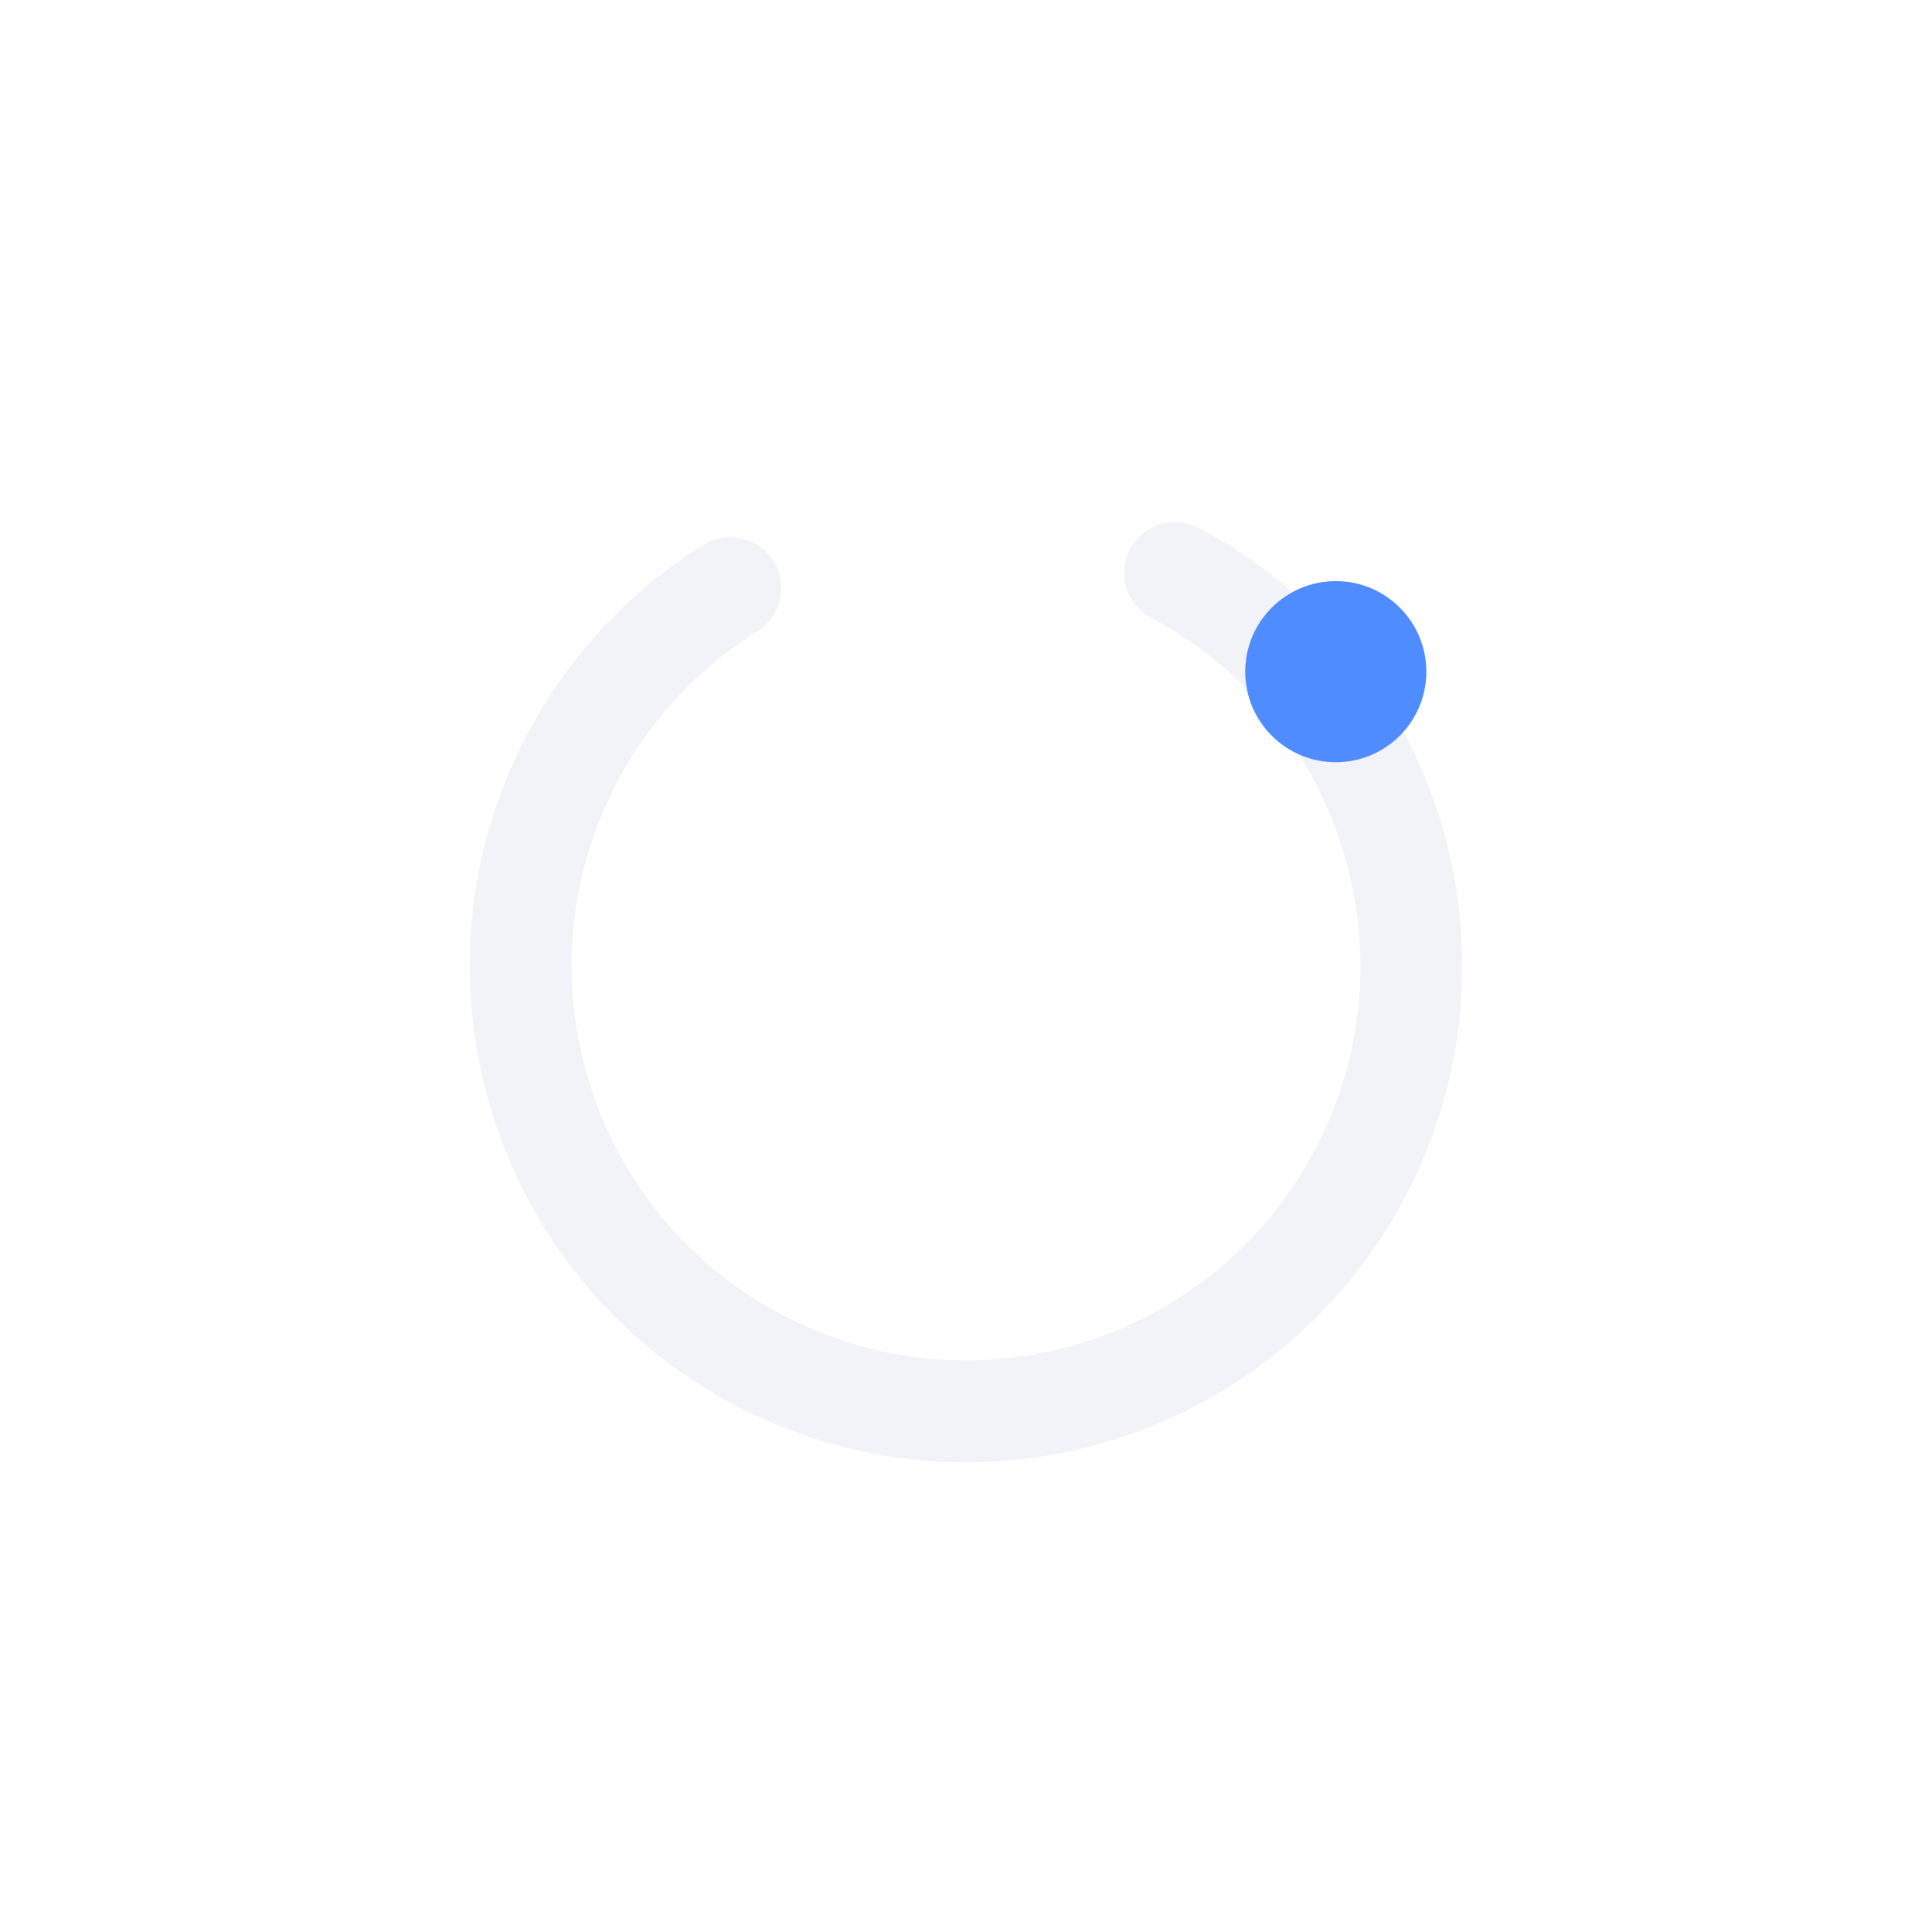
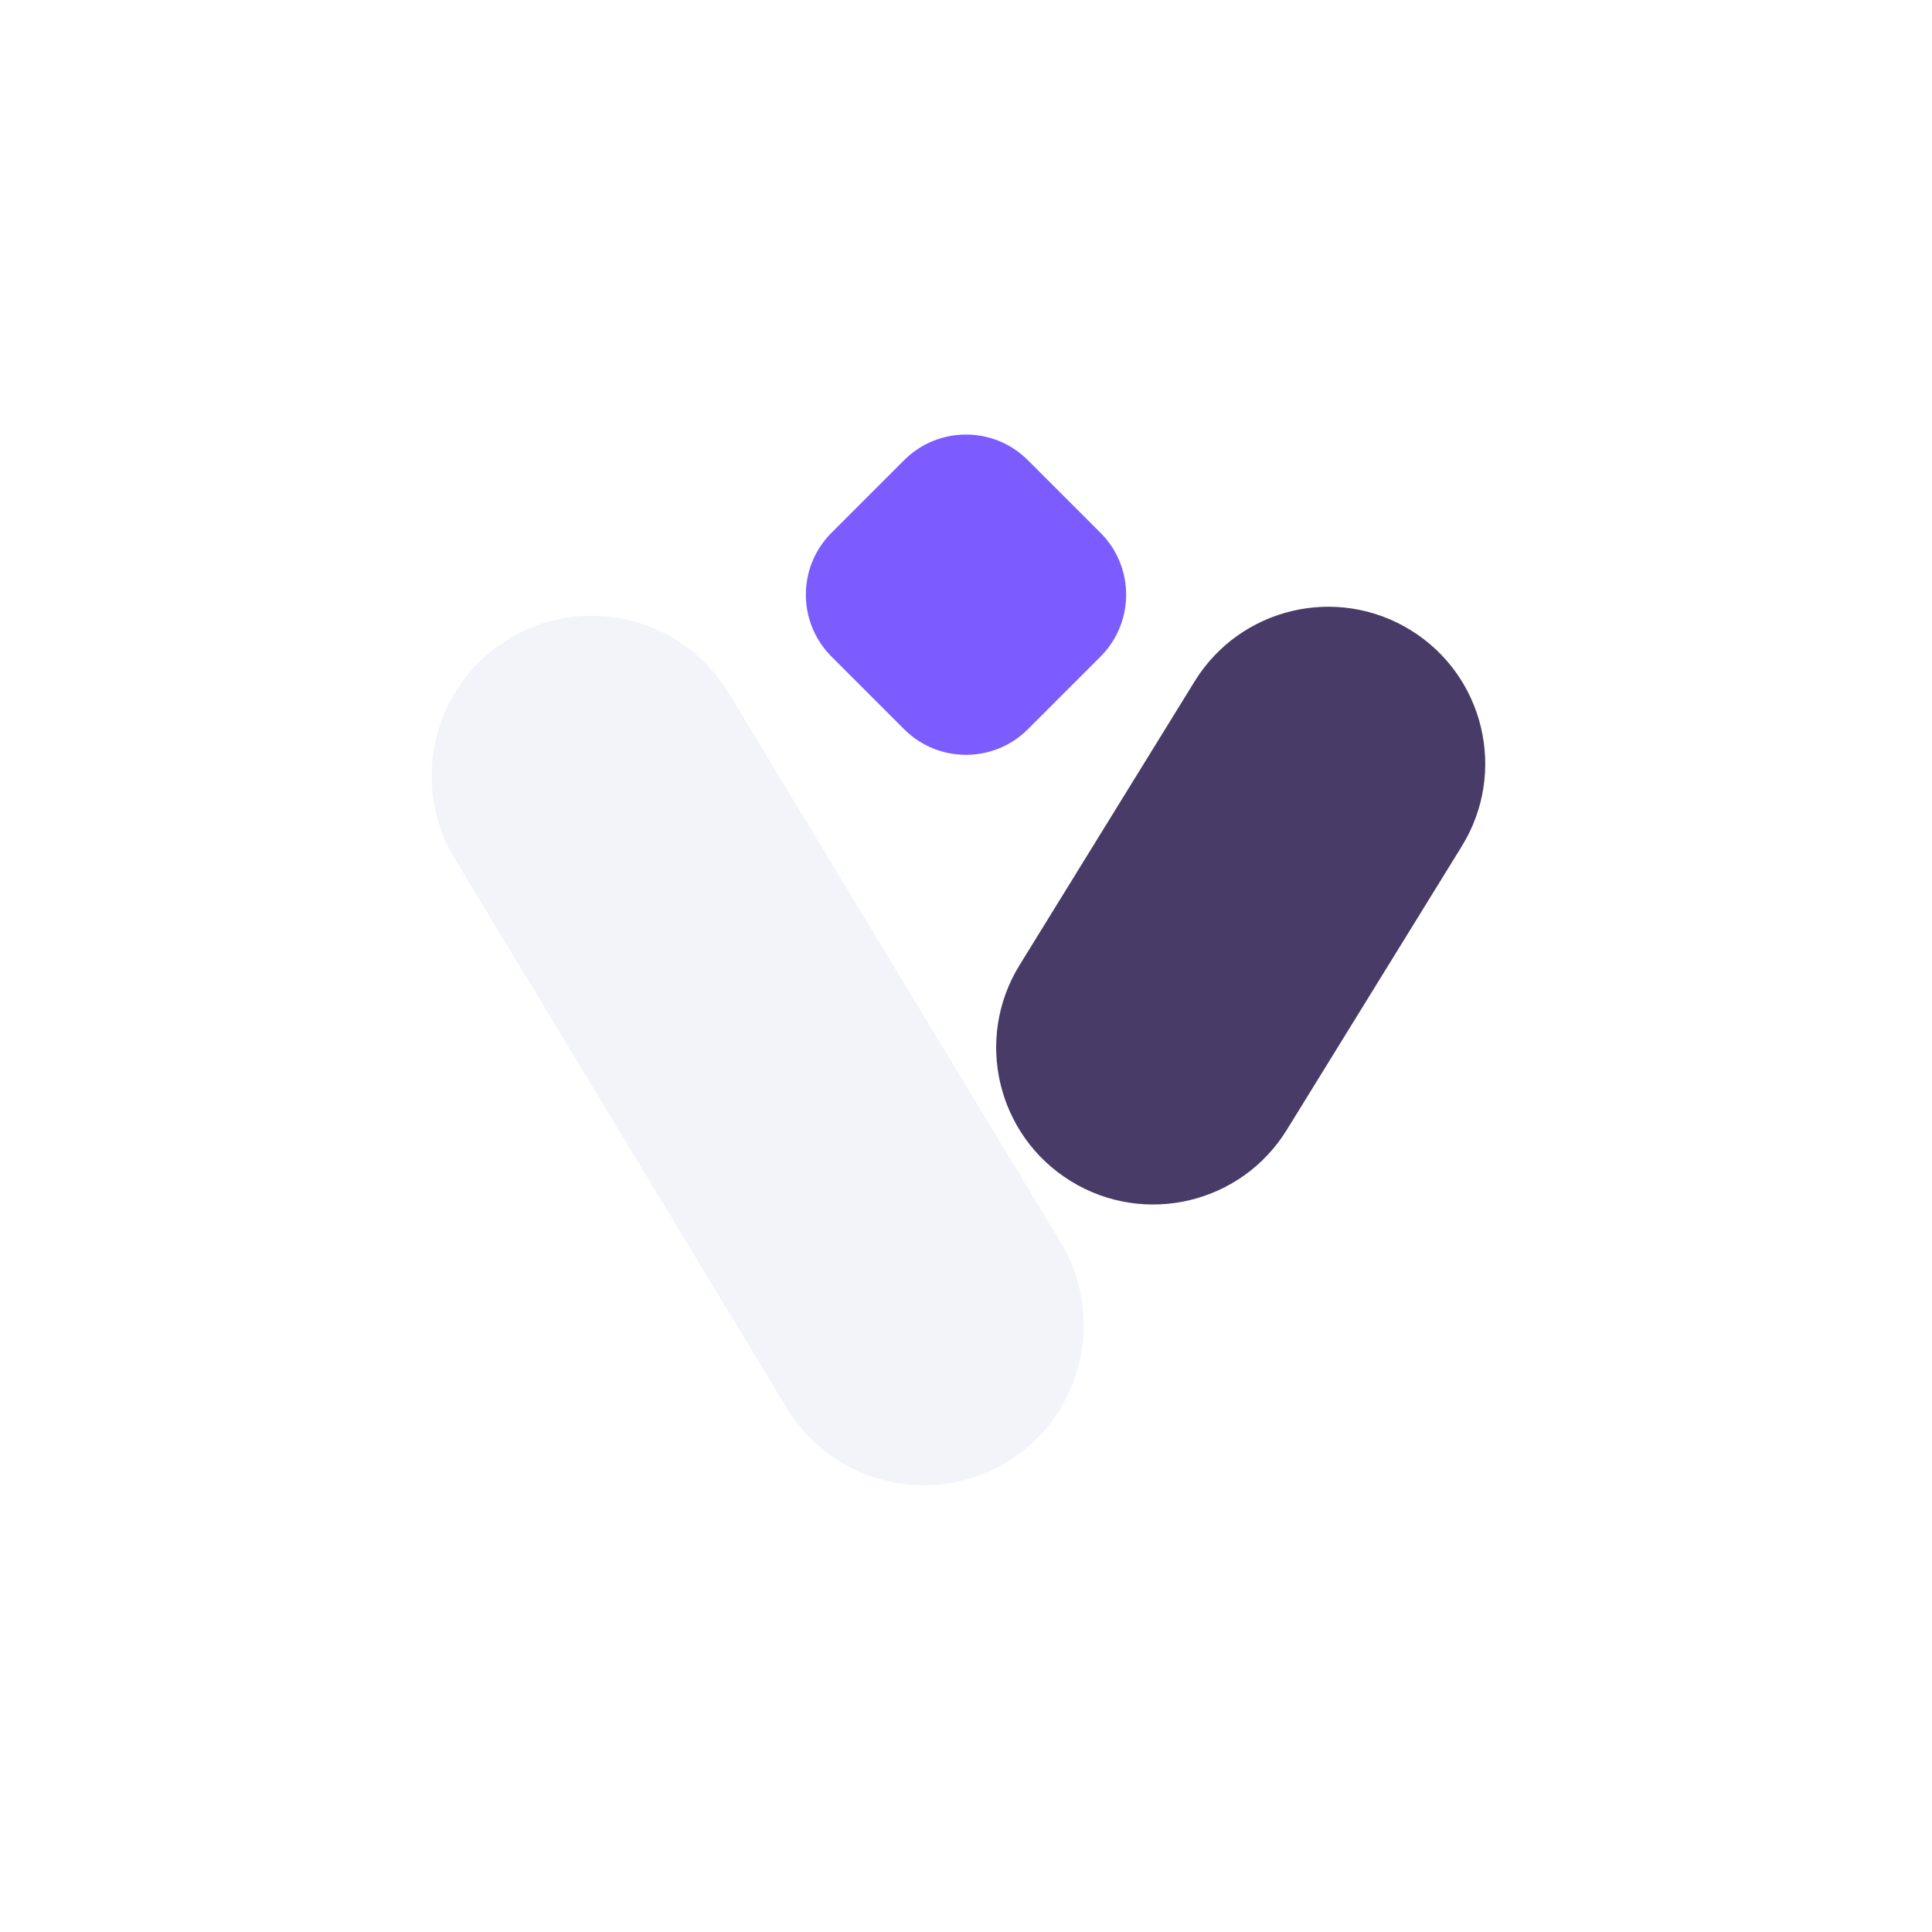
<svg xmlns="http://www.w3.org/2000/svg" width="1024" height="1024" viewBox="0 0 1024 1024">
-   <circle cx="512" cy="512" r="236" fill="none" stroke="#f2f3f8" stroke-width="54" stroke-linecap="round" stroke-dasharray="1236 247" transform="rotate(-62 512 512)" />
-   <circle cx="708" cy="356" r="48" fill="#4f8cff" />
+   <path fill="#493B67" d="M 774.8 448.5 L 682.0 598.9 A 83.2 83.2 0 0 1 540.4 511.5 L 633.2 361.1 A 83.2 83.2 0 0 1 774.8 448.5 Z" />
+   <path fill="#F2F4FA" d="M 386.2 367.3 L 562.2 658.5 A 84.8 84.8 0 0 1 417.0 746.3 L 241.0 455.1 A 84.8 84.8 0 0 1 386.2 367.3 Z" />
+   <path fill="#7C5CFF" d="M 479.2 243.9 A 46.4 46.4 0 0 1 544.8 243.9 L 583.3 282.4 A 46.4 46.4 0 0 1 583.3 348.0 L 544.8 386.5 A 46.4 46.4 0 0 1 479.2 386.5 L 440.7 348.0 A 46.4 46.4 0 0 1 440.7 282.4 Z" />
</svg>
